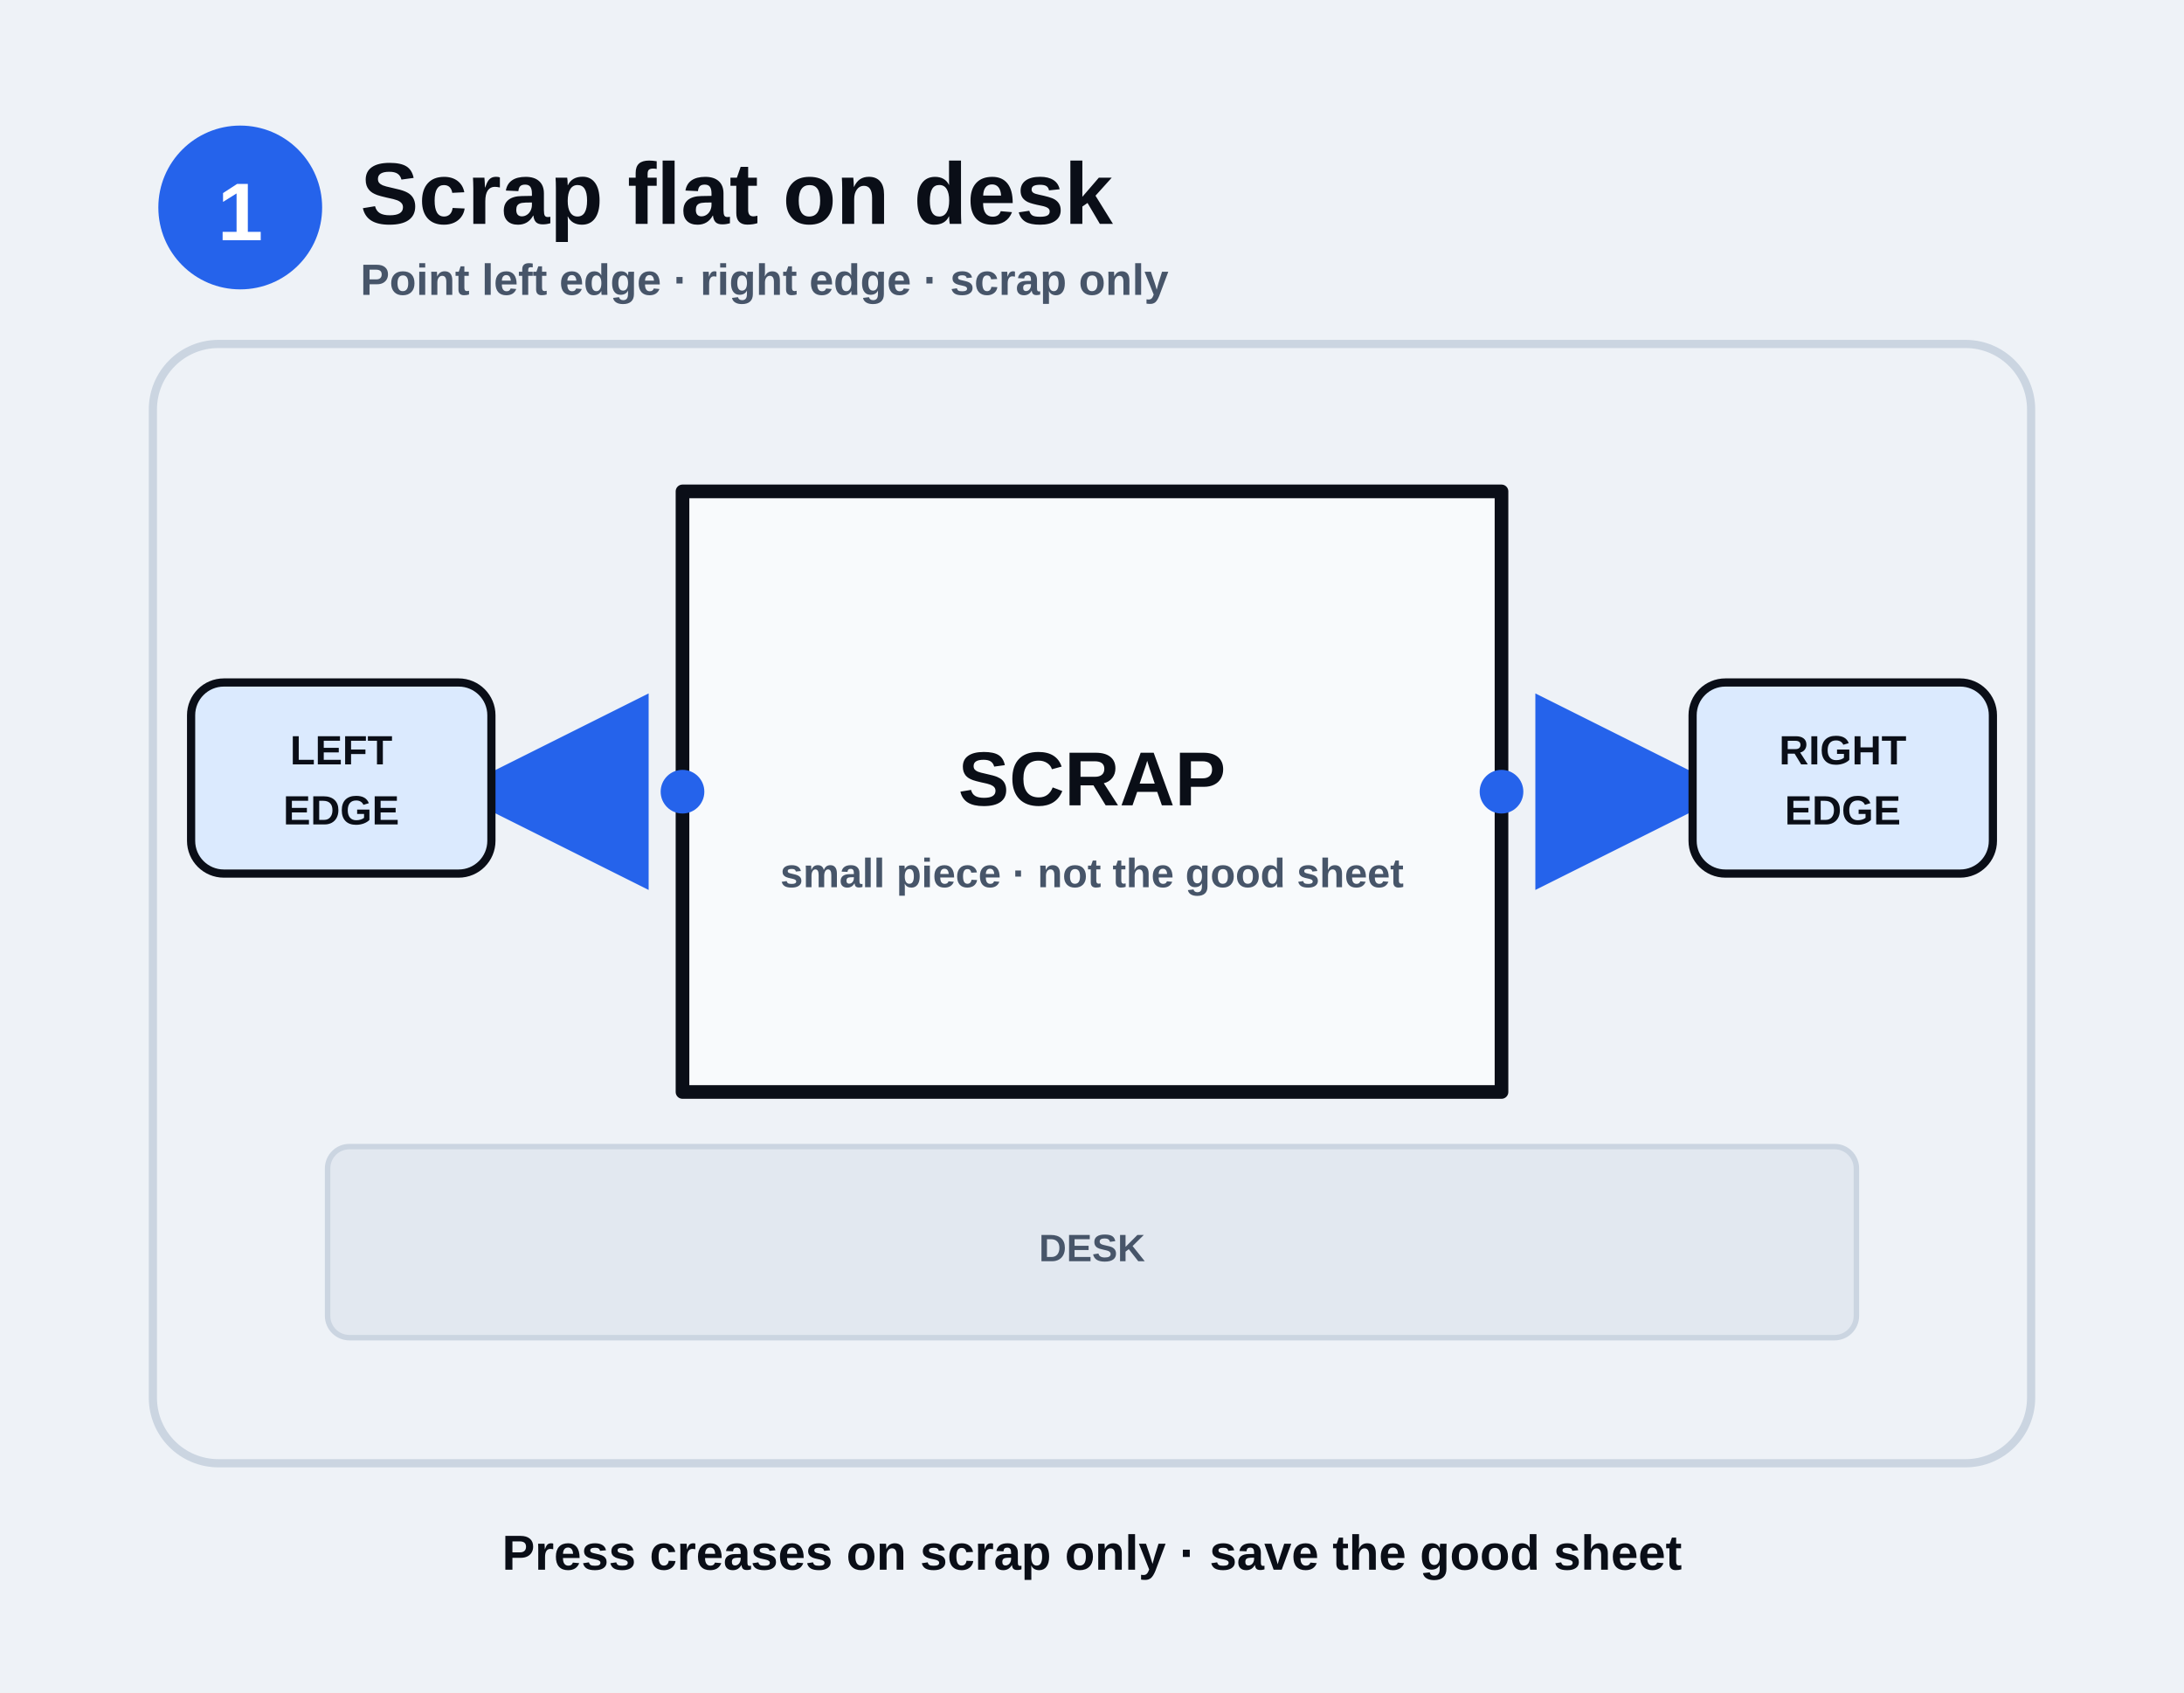
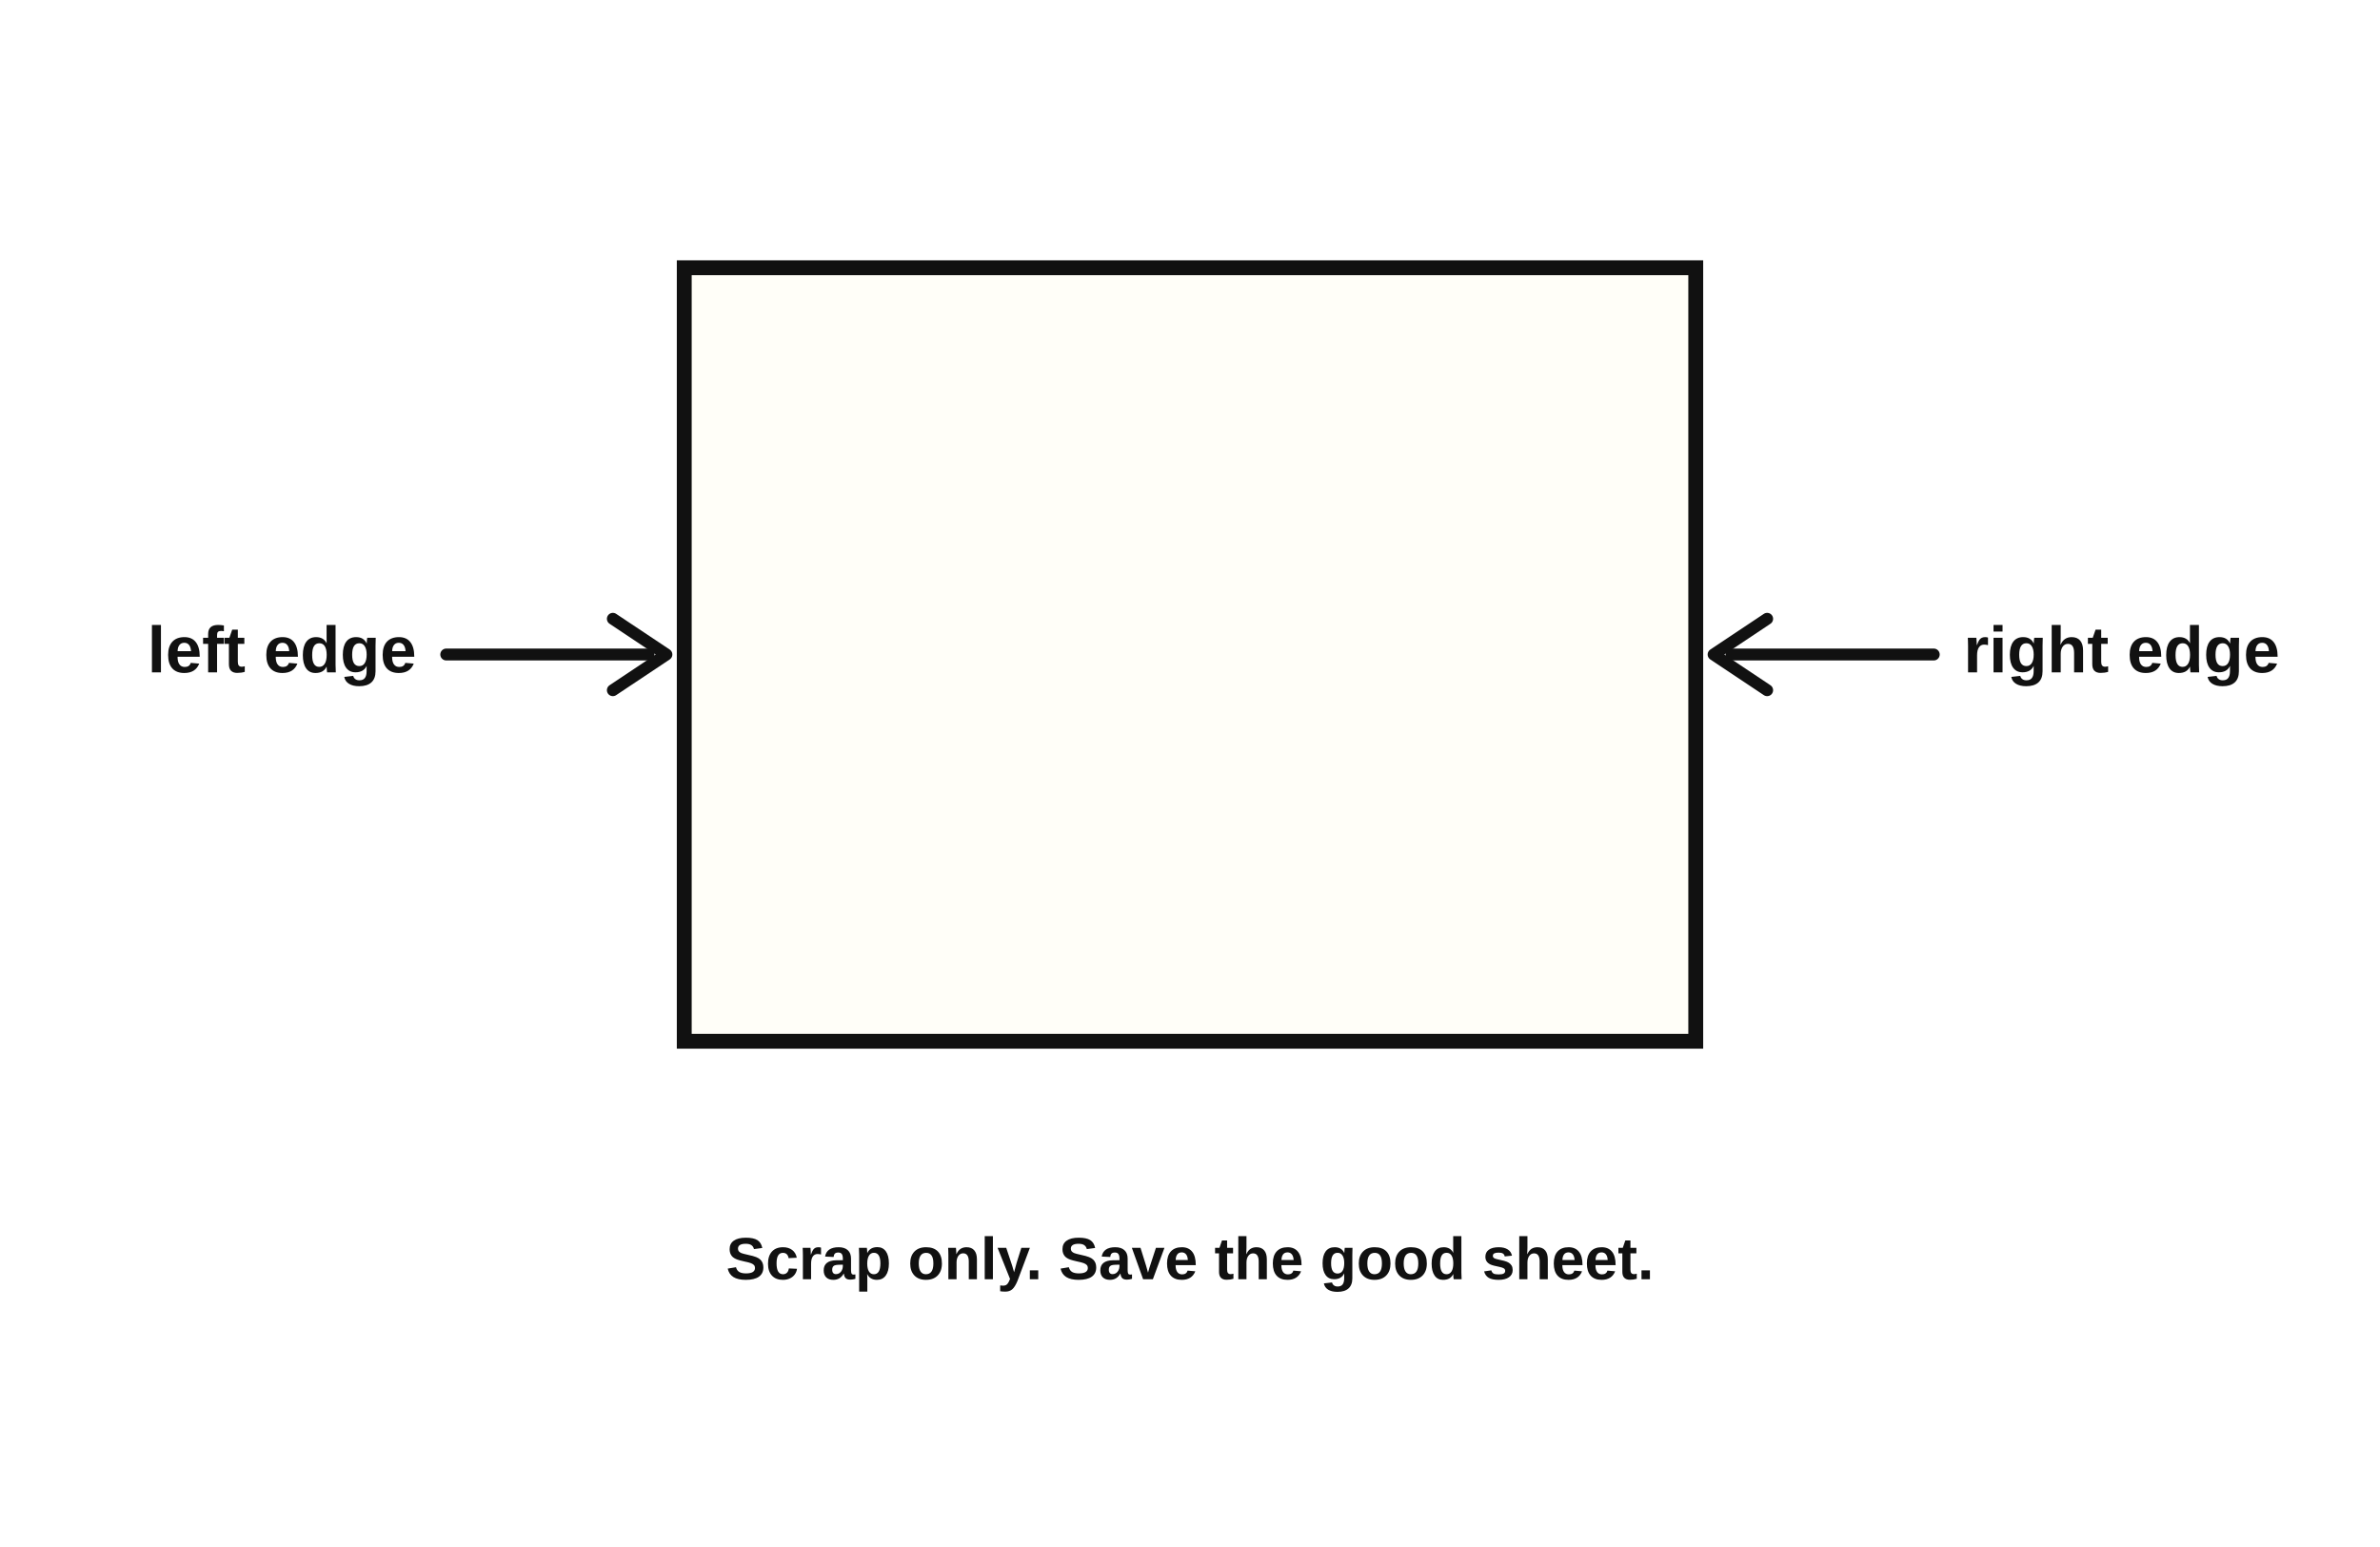
- <svg xmlns="http://www.w3.org/2000/svg" width="800" height="620" viewBox="0 0 800 620" role="img" aria-labelledby="title desc">
-   <defs>
-     <marker id="arrow" viewBox="0 0 10 10" refX="8" refY="5" markerWidth="9" markerHeight="9" orient="auto-start-reverse">
-       <path d="M 0 0 L 10 5 L 0 10 z" fill="#2563EB" />
-     </marker>
-     <style>
-       .label { font-family:Arial,Helvetica,sans-serif; font-weight:700; fill:#0A0E17; }
-       .small { font-family:Arial,Helvetica,sans-serif; font-weight:600; fill:#475569; }
-       .arrow { stroke:#2563EB; stroke-width:8; stroke-linecap:round; fill:none; marker-end:url(#arrow); }
-     </style>
-   </defs>
-   <rect x="0" y="0" width="800" height="620" fill="#EEF2F7" />
-   <circle cx="88" cy="76" r="30" fill="#2563EB" />
-   <text x="88" y="88" text-anchor="middle" font-size="30" class="label" fill="#FFFFFF" style="fill:#FFFFFF">1</text>
-   <text x="132" y="82" font-size="32" class="label">Scrap flat on desk</text>
-   <text x="132" y="108" font-size="16" class="small">Point left edge · right edge · scrap only</text>
-   <rect x="56" y="126" width="688" height="410" rx="24" fill="#EEF2F7" stroke="#CBD5E1" stroke-width="3" />
-   <rect x="120" y="420" width="560" height="70" rx="8" fill="#E2E8F0" stroke="#CBD5E1" stroke-width="2" />
-   <text x="400" y="462" text-anchor="middle" font-size="14" class="small">DESK</text>
-   <rect x="250" y="180" width="300" height="220" fill="#F8FAFC" stroke="#0A0E17" stroke-width="5" stroke-linejoin="round" />
-   <text x="400" y="295" text-anchor="middle" font-size="28" class="label">SCRAP</text>
-   <text x="400" y="325" text-anchor="middle" font-size="15" class="small">small piece · not the good sheet</text>
-   <path d="M230 290 H180" class="arrow" />
-   <rect x="70" y="250" width="110" height="70" rx="12" fill="#DBEAFE" stroke="#0A0E17" stroke-width="3" />
-   <text x="125" y="280" text-anchor="middle" font-size="15" class="label">LEFT</text>
-   <text x="125" y="302" text-anchor="middle" font-size="15" class="label">EDGE</text>
-   <path d="M570 290 H620" class="arrow" />
-   <rect x="620" y="250" width="110" height="70" rx="12" fill="#DBEAFE" stroke="#0A0E17" stroke-width="3" />
-   <text x="675" y="280" text-anchor="middle" font-size="15" class="label">RIGHT</text>
-   <text x="675" y="302" text-anchor="middle" font-size="15" class="label">EDGE</text>
-   <circle cx="250" cy="290" r="8" fill="#2563EB" />
-   <circle cx="550" cy="290" r="8" fill="#2563EB" />
-   <text x="400" y="575" text-anchor="middle" font-size="18" class="label">Press creases on scrap only · save the good sheet</text>
+ <svg xmlns="http://www.w3.org/2000/svg" width="800" height="520" viewBox="0 0 800 520" role="img" aria-labelledby="title desc">
+   <rect width="800" height="520" fill="#ffffff" />
+   <rect x="230" y="90" width="340" height="260" fill="#fffef8" stroke="#111111" stroke-width="5" />
+   <path d="M150 220 H218" fill="none" stroke="#111111" stroke-width="4" stroke-linecap="round" />
+   <path d="M206 208 L224 220 L206 232" fill="none" stroke="#111111" stroke-width="4" stroke-linecap="round" stroke-linejoin="round" />
+   <text x="140" y="226" text-anchor="end" font-family="Arial, Helvetica, sans-serif" font-size="22" font-weight="700" fill="#111111">left edge</text>
+   <path d="M650 220 H582" fill="none" stroke="#111111" stroke-width="4" stroke-linecap="round" />
+   <path d="M594 208 L576 220 L594 232" fill="none" stroke="#111111" stroke-width="4" stroke-linecap="round" stroke-linejoin="round" />
+   <text x="660" y="226" font-family="Arial, Helvetica, sans-serif" font-size="22" font-weight="700" fill="#111111">right edge</text>
+   <text x="400" y="430" text-anchor="middle" font-family="Arial, Helvetica, sans-serif" font-size="20" font-weight="700" fill="#111111">Scrap only. Save the good sheet.</text>
</svg>
